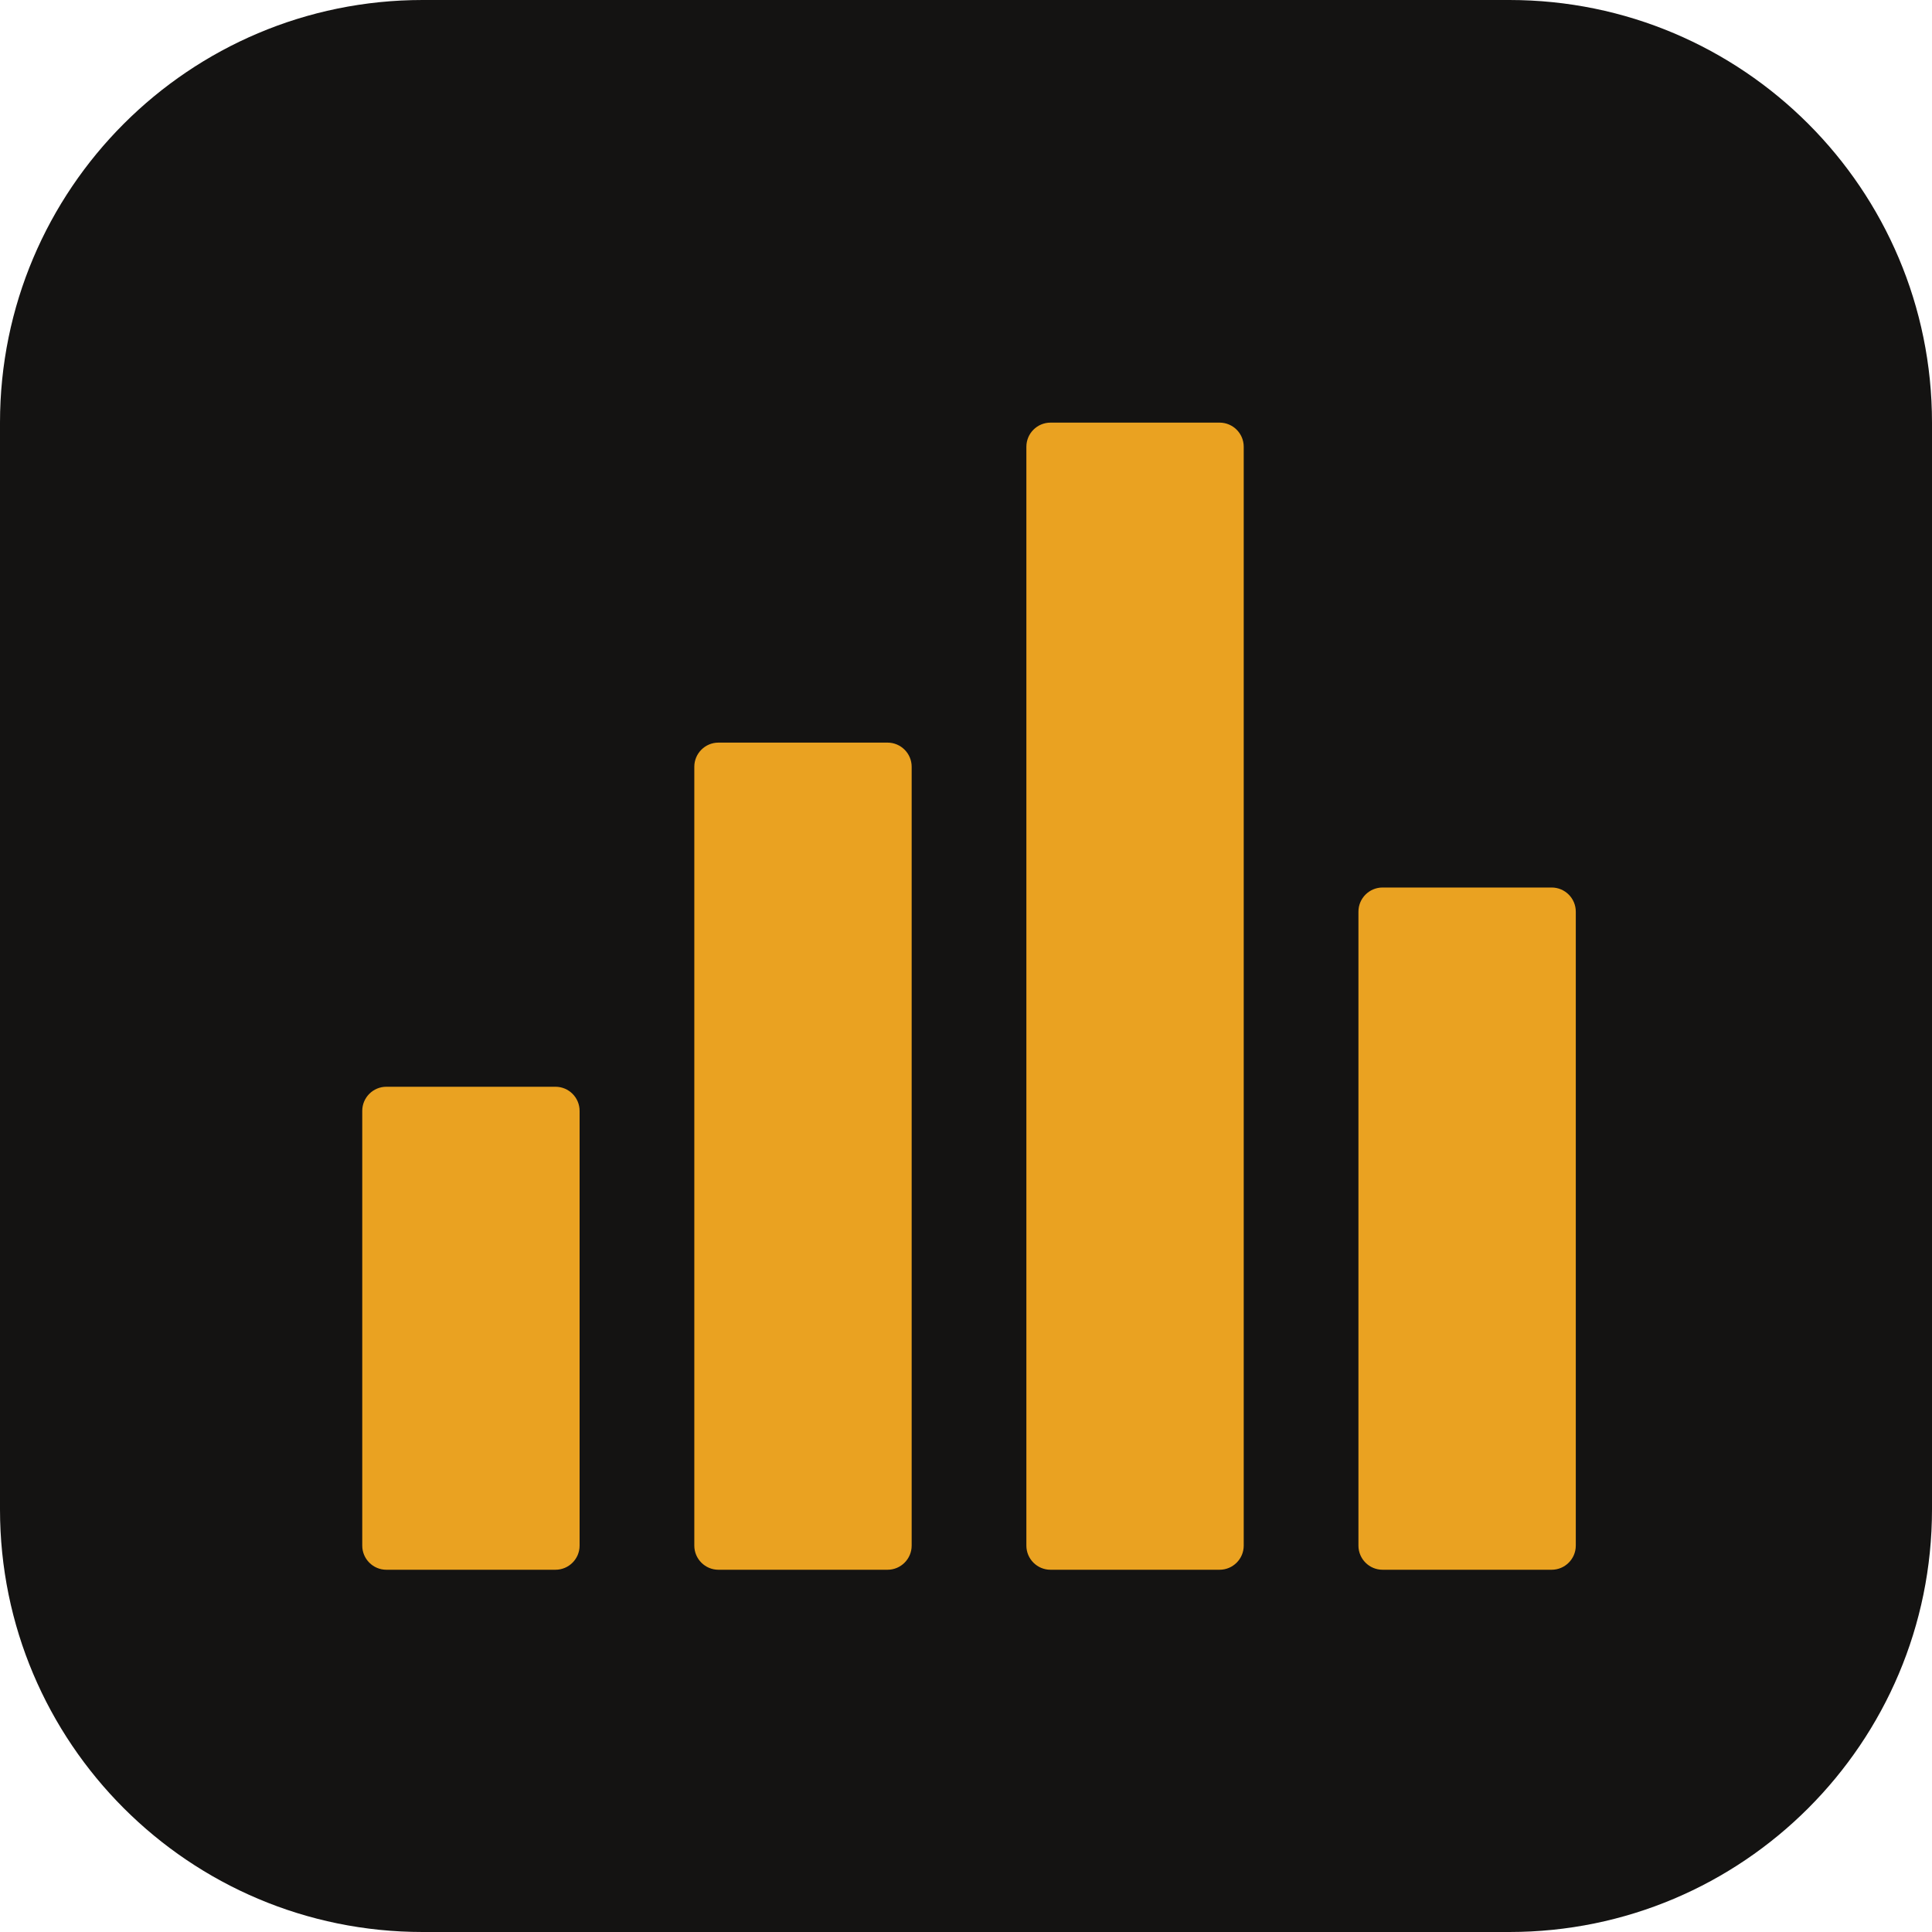
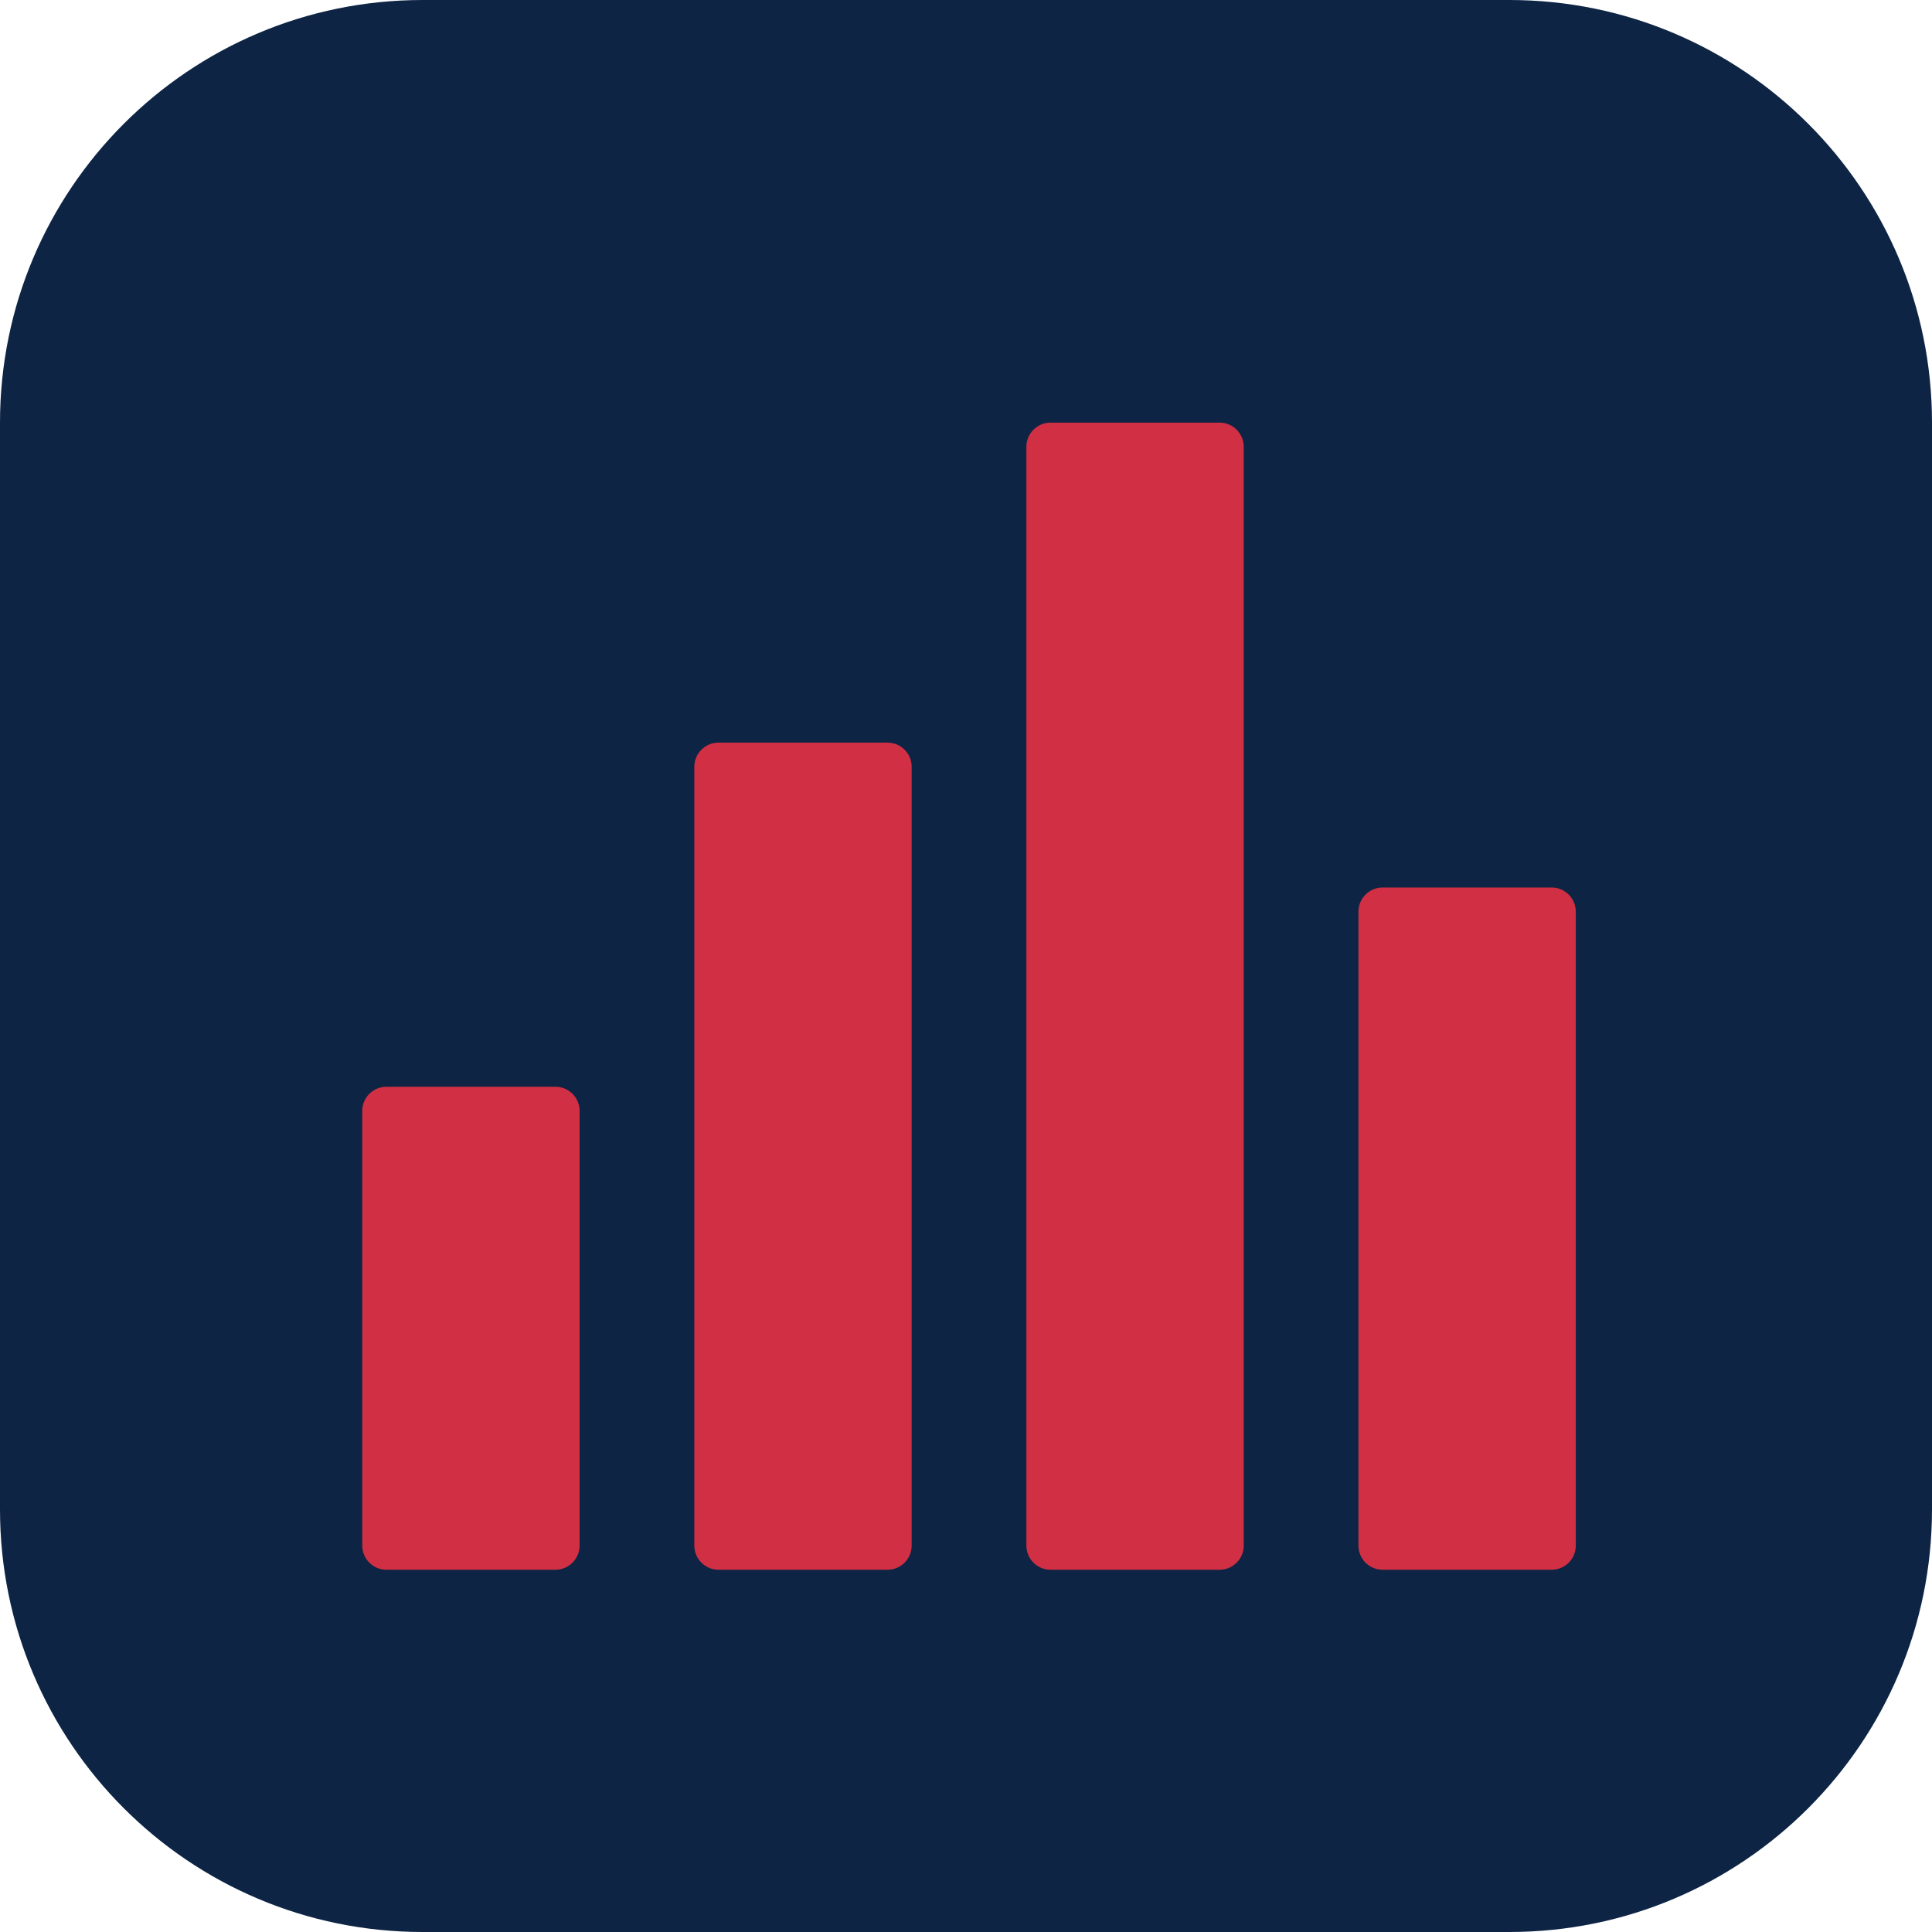
<svg xmlns="http://www.w3.org/2000/svg" viewBox="0 0 32 32" role="img" aria-label="CityView Printers">
-   <rect width="32" height="32" rx="7" fill="#141312" />
-   <g fill="#eaa221">
+   <rect width="32" height="32" rx="7" fill="#0d2444" />
+   <g fill="#d12f44">
    <rect x="6" y="18" width="3.6" height="8" rx="0.4" />
    <rect x="11.5" y="12.3" width="3.6" height="13.7" rx="0.4" />
    <rect x="17" y="7" width="3.6" height="19" rx="0.4" />
    <rect x="22.5" y="14.7" width="3.6" height="11.3" rx="0.4" />
  </g>
</svg>
